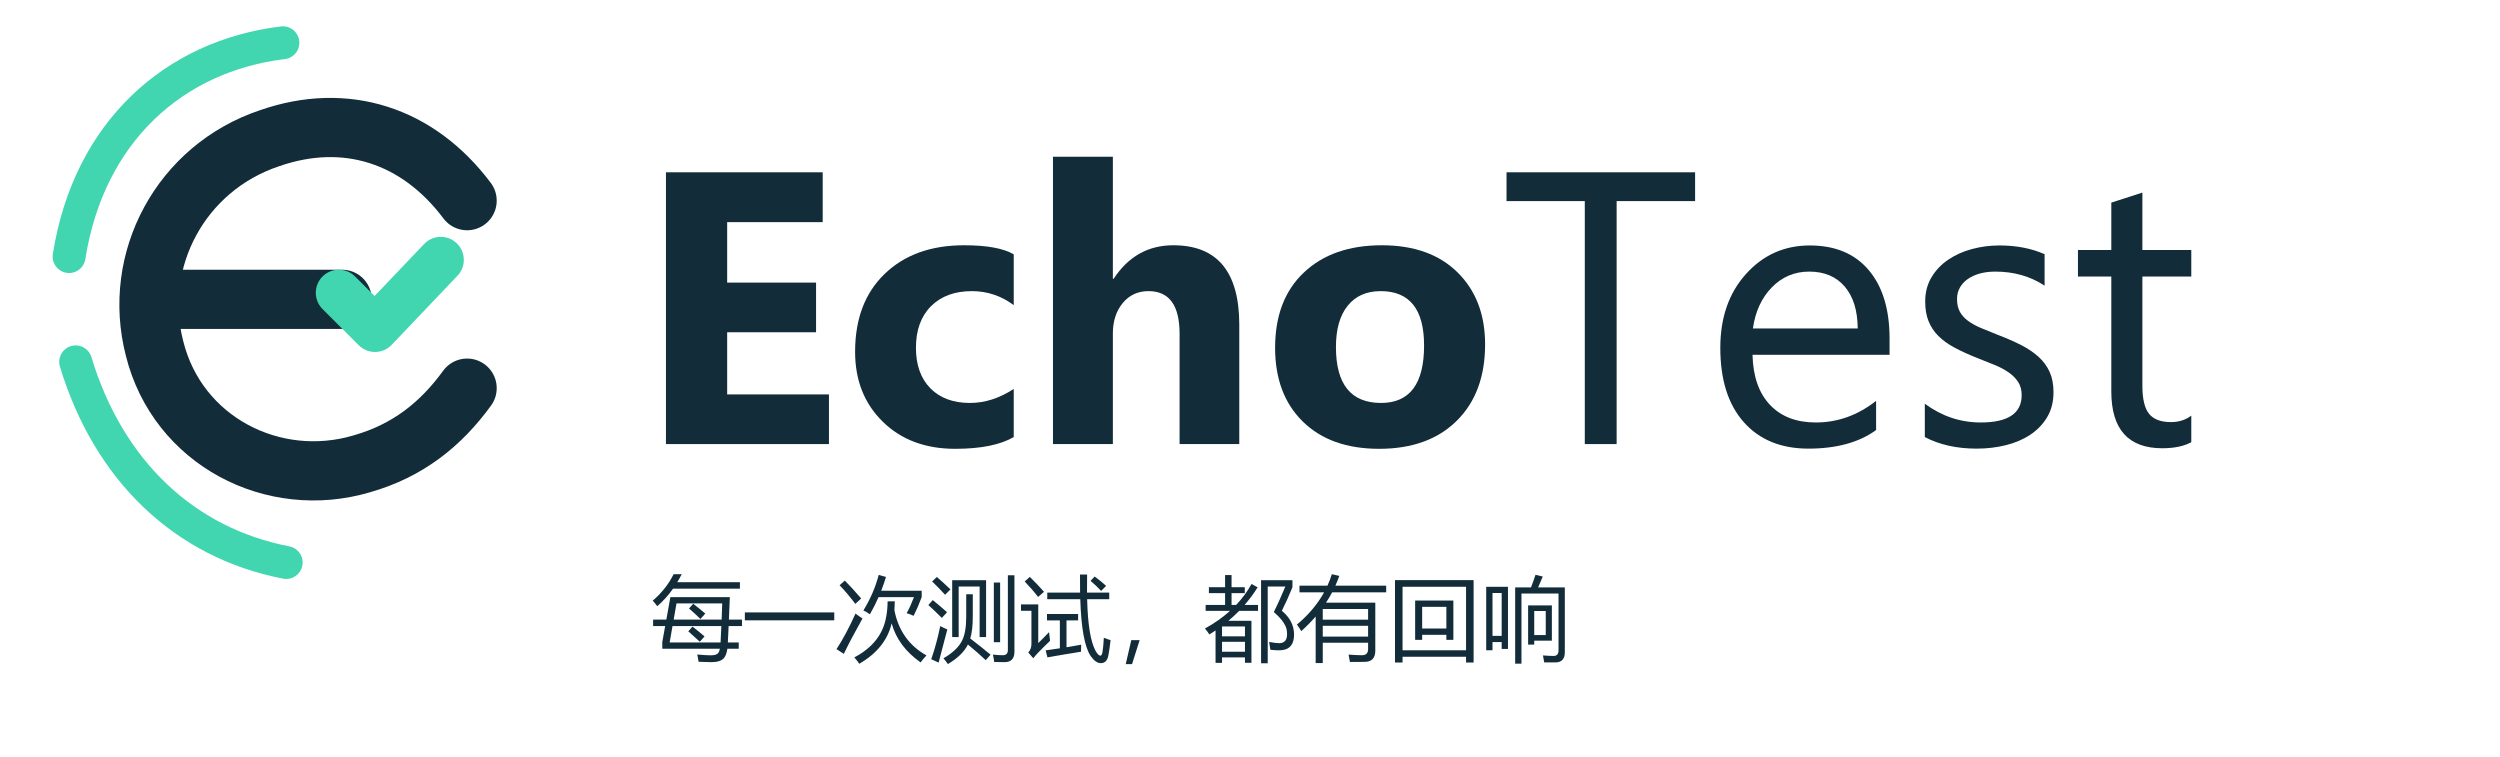
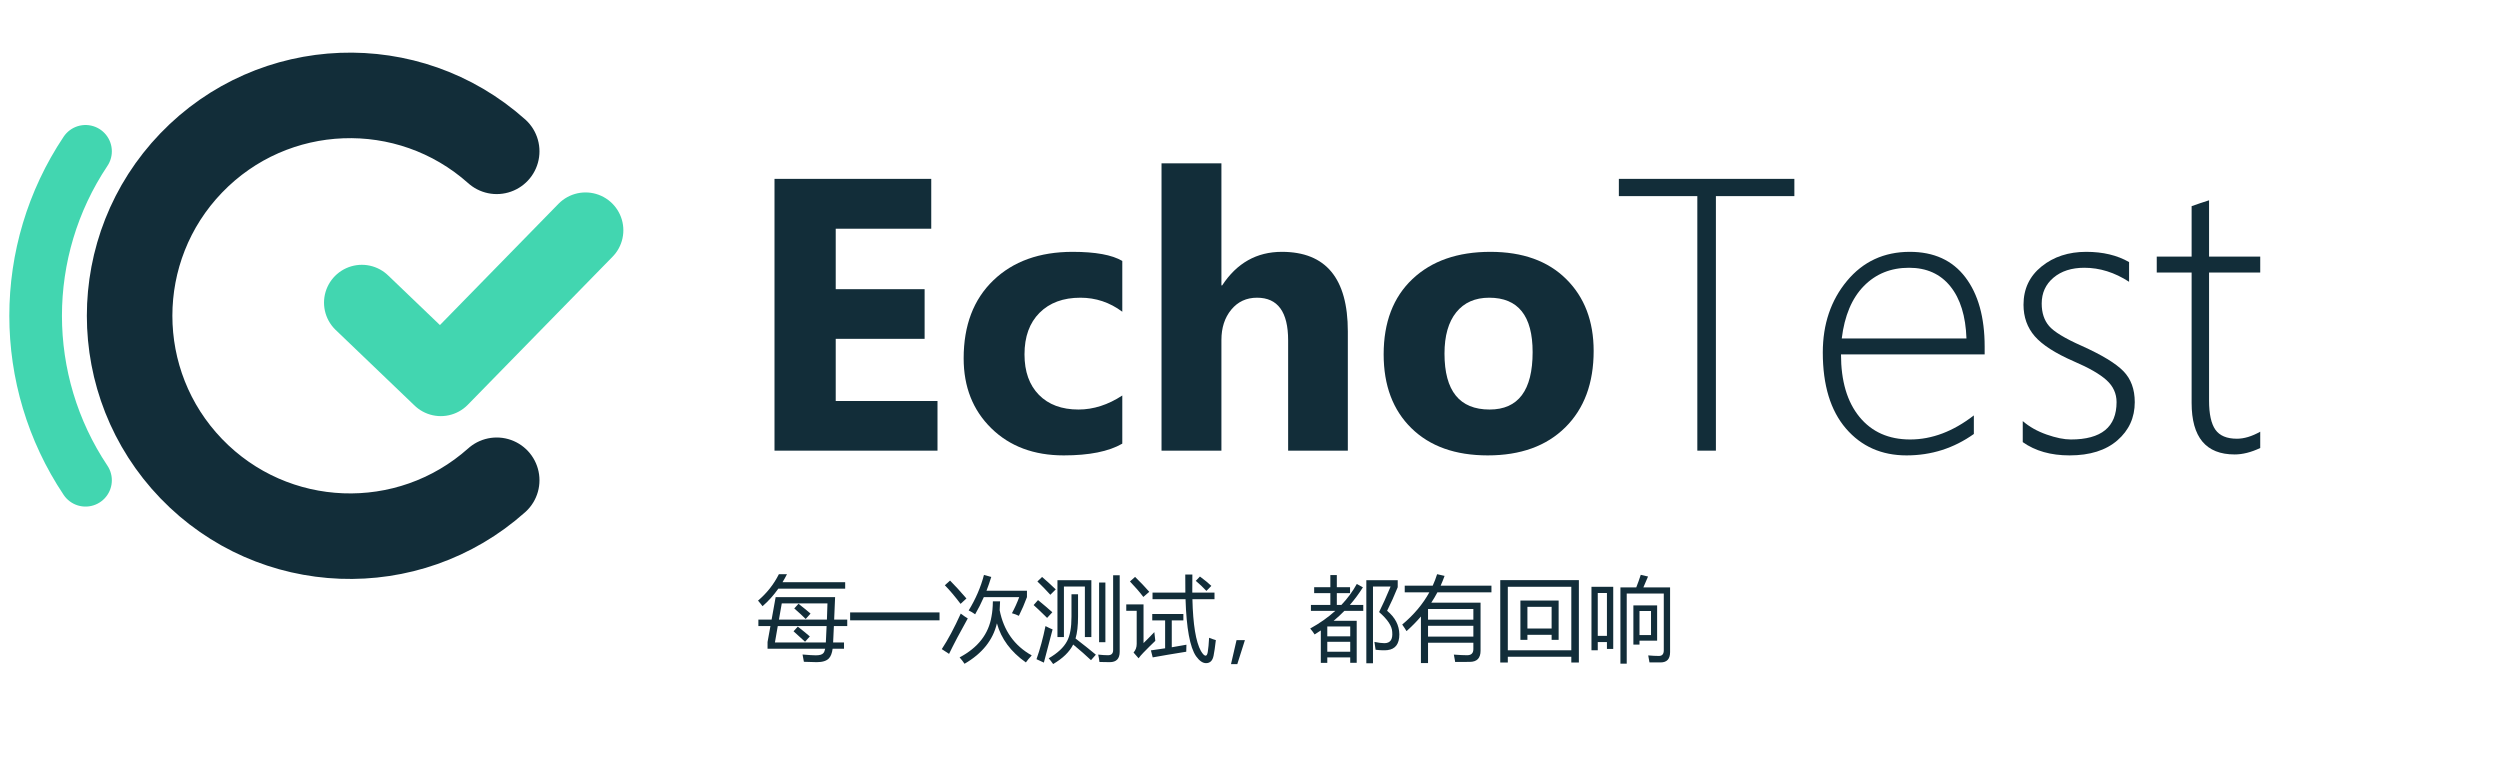
<svg xmlns="http://www.w3.org/2000/svg" width="760" height="230" viewBox="0 0 760 230" role="img" aria-label="EchoTest">
  <g fill="none" stroke-linecap="round" stroke-linejoin="round">
-     <path d="M21 78C27 40 53 17 86 13M23 110C33 143 56 165 87 171" stroke="#42D6B0" stroke-width="10" />
-     <path d="M142 61C127 41 105 34 82 42C55 51 40 79 47 106C54 134 83 149 110 141C124 137 134 129 142 118M47 91H104" stroke="#122D39" stroke-width="18" />
-     <path d="M103 89L114 100L134 79" stroke="#42D6B0" stroke-width="14" />
+     <path d="M26 46A90 90 0 0 0 26 146" stroke="#42D6B0" stroke-width="16" />
+     <path d="M151 46A67 67 0 1 0 151 146" stroke="#122D39" stroke-width="26" />
+     <path d="M110 92L134 115L178 70" stroke="#42D6B0" stroke-width="23" />
  </g>
-   <g fill="#122D39" transform="translate(193 135) scale(0.0576172 -0.0576172)">
+   <g fill="#122D39" transform="translate(226 137) scale(0.0576172 -0.0576172)">
    <path transform="translate(0.000 0)" d="M1024 0H164V1434H991V1171H487V852H956V590H487V262H1024Z" />
    <path transform="translate(1090.000 0)" d="M909 37Q802 -25 600 -25Q364 -25 218.0 118.0Q72 261 72 487Q72 748 228.5 898.5Q385 1049 647 1049Q828 1049 909 1001V733Q810 807 688 807Q552 807 472.5 727.5Q393 648 393 508Q393 372 469.0 294.5Q545 217 678 217Q796 217 909 291Z" />
    <path transform="translate(2073.000 0)" d="M1116 0H801V582Q801 807 637 807Q553 807 501.0 744.0Q449 681 449 584V0H133V1516H449V872H453Q569 1049 768 1049Q1116 1049 1116 629Z" />
    <path transform="translate(3306.000 0)" d="M621 -25Q365 -25 218.5 118.5Q72 262 72 508Q72 762 224.0 905.5Q376 1049 635 1049Q890 1049 1035.0 905.5Q1180 762 1180 526Q1180 271 1030.5 123.0Q881 -25 621 -25ZM629 807Q517 807 455.0 730.0Q393 653 393 512Q393 217 631 217Q858 217 858 520Q858 807 629 807Z" />
  </g>
-   <g fill="#122D39" transform="translate(455.6191 135) scale(0.0576172 -0.0576172)">
-     <path transform="translate(0.000 0)" d="M1036 1282H622V0H454V1282H41V1434H1036Z" />
-     <path transform="translate(1073.000 0)" d="M989 471H266Q270 300 358.0 207.0Q446 114 600 114Q773 114 918 228V74Q783 -24 561 -24Q344 -24 220.0 115.5Q96 255 96 508Q96 747 231.5 897.5Q367 1048 568 1048Q769 1048 879.0 918.0Q989 788 989 557ZM821 610Q820 752 752.5 831.0Q685 910 565 910Q449 910 368.0 827.0Q287 744 268 610Z" />
-     <path transform="translate(2144.000 0)" d="M104 37V213Q238 114 399 114Q615 114 615 258Q615 299 596.5 327.5Q578 356 546.5 378.0Q515 400 472.5 417.5Q430 435 381 454Q313 481 261.5 508.5Q210 536 175.5 570.5Q141 605 123.5 649.0Q106 693 106 752Q106 824 139.0 879.5Q172 935 227.0 972.5Q282 1010 352.5 1029.0Q423 1048 498 1048Q631 1048 736 1002V836Q623 910 476 910Q430 910 393.0 899.5Q356 889 329.5 870.0Q303 851 288.5 824.5Q274 798 274 766Q274 726 288.5 699.0Q303 672 331.0 651.0Q359 630 399.0 613.0Q439 596 490 576Q558 550 612.0 522.5Q666 495 704.0 460.5Q742 426 762.5 381.0Q783 336 783 274Q783 198 749.5 142.0Q716 86 660.0 49.0Q604 12 531.0 -6.0Q458 -24 378 -24Q220 -24 104 37Z" />
-     <path transform="translate(3013.000 0)" d="M641 10Q583 -22 488 -22Q219 -22 219 278V884H43V1024H219V1274L383 1327V1024H641V884H383V307Q383 204 418.0 160.0Q453 116 534 116Q596 116 641 150Z" />
+   <g fill="#122D39" transform="translate(488.6191 137) scale(0.0576172 -0.0576172)">
+     <path transform="translate(0.000 0)" d="M573 1343V0H475V1343H61V1434H987V1343Z" />
+     <path transform="translate(1047.000 0)" d="M186 508Q186 297 283.5 178.0Q381 59 551 59Q723 59 887 186V88Q728 -25 532 -25Q334 -25 212.0 117.0Q90 259 90 518Q90 742 217.5 895.5Q345 1049 549 1049Q740 1049 842.0 915.0Q944 781 944 549V508ZM848 592Q842 769 763.0 867.0Q684 965 545 965Q401 965 306.5 868.5Q212 772 190 592Z" />
+     <path transform="translate(2081.000 0)" d="M111 45V156Q163 111 237.0 85.0Q311 59 365 59Q606 59 606 256Q606 324 553.0 372.0Q500 420 381 471Q234 535 174.5 603.5Q115 672 115 770Q115 895 210.5 972.0Q306 1049 446 1049Q578 1049 672 995V891Q558 965 436 965Q335 965 273.0 912.5Q211 860 211 776Q211 703 250.0 657.5Q289 612 422 553Q582 481 642.0 419.5Q702 358 702 256Q702 134 610.5 54.5Q519 -25 358 -25Q210 -25 111 45Z" />
+     <path transform="translate(2876.000 0)" d="M569 14Q497 -20 434 -20Q207 -20 207 252V940H23V1024H207V1290Q229 1298 253 1306Q277 1313 299 1321V1024H569V940H299V264Q299 158 332.5 110.5Q366 63 446 63Q503 63 569 100Z" />
  </g>
-   <g fill="#122D39" transform="translate(198 198) scale(0.0136719 -0.0136719)">
+   <g fill="#122D39" transform="translate(230 198) scale(0.0136719 -0.0136719)">
    <path transform="translate(0.000 0)" d="M40 705H334L424 1205H1746Q1735 937 1725 705H2016V561H1719Q1710 365 1702 197H1944V57H1691Q1671 -89 1610 -155Q1532 -241 1338 -241Q1226 -241 1052 -233Q1042 -165 1022 -71Q1228 -89 1318 -89Q1444 -89 1484 -41Q1511 -13 1525 57H244V207L308 561H40ZM1557 561H471L408 197H1540Q1550 375 1557 561ZM1576 1065H560L497 705H1564Q1570 881 1576 1065ZM32 1127Q328 1379 496 1715H676Q629 1622 577 1537H1970V1393H483Q327 1171 132 1003Q90 1061 32 1127ZM838 953 932 1057Q1084 939 1200 839L1092 719Q968 841 838 953ZM822 445 916 549Q1068 431 1184 331L1078 213Q924 357 822 445Z" />
    <path transform="translate(2048.000 0)" d="M32 865H2020V689H32Z" />
    <path transform="translate(4096.000 0)" d="M1318 1111Q1316 1011 1309 914Q1443 233 2022 -91Q1940 -179 1892 -247Q1390 106 1248 622Q1117 64 528 -277Q488 -215 418 -135Q1032 189 1128 777Q1156 921 1158 1111ZM1582 847Q1672 1013 1744 1205H957Q870 1006 764 823Q692 875 620 909Q854 1291 960 1699L1122 1653Q1074 1496 1016 1347H1916V1205Q1834 983 1736 789Q1668 823 1582 847ZM444 839Q536 769 600 731Q344 275 184 -57L22 49Q228 361 444 839ZM206 1573Q368 1411 570 1175L440 1055Q246 1311 90 1469Z" />
    <path transform="translate(6144.000 0)" d="M280 561Q376 511 438 487Q304 -13 244 -251L80 -175Q198 159 280 561ZM204 1653Q326 1551 508 1377Q442 1313 388 1257Q242 1419 100 1553ZM114 1139Q282 1003 432 869Q380 815 316 743Q136 921 16 1029ZM1784 1691H1930V-11Q1930 -241 1708 -241Q1612 -241 1480 -237Q1472 -163 1452 -73Q1580 -87 1670 -87Q1784 -87 1784 27ZM1612 203H1472V1529H1612ZM546 1581H1300V317H1156V1441H690V317H546ZM858 1269H1004V773Q1004 469 948 285Q1208 85 1400 -75L1292 -197Q1132 -45 896 151Q772 -95 450 -283Q406 -219 352 -155Q650 17 760 227Q858 409 858 769Z" />
    <path transform="translate(8192.000 0)" d="M612 1305H1342Q1340 1490 1340 1707H1498Q1494 1469 1496 1305H1990V1159H1499Q1519 313 1688 7Q1750 -97 1792 -97Q1826 -97 1840 -17Q1860 105 1870 301Q1956 267 2020 249Q1994 23 1970 -95Q1938 -263 1802 -263Q1690 -263 1580 -109Q1376 187 1346 1159H612ZM576 21Q727 41 892 67V687H606V829H1298V687H1040V90Q1197 116 1366 147Q1362 67 1362 -9Q924 -79 616 -135ZM652 427Q662 315 674 233Q540 105 406 -33Q344 -97 302 -155L190 -27Q260 51 260 165V901H28V1043H412V183Q520 287 652 427ZM224 1655Q404 1479 540 1323L408 1209Q282 1375 110 1553ZM1574 1567 1666 1663Q1826 1545 1920 1455L1810 1343Q1700 1461 1574 1567Z" />
    <path transform="translate(10240.000 0)" d="M618 248 449 -285H309L432 248Z" />
    <path transform="translate(12288.000 0)" d="M38 1031H470V1293H110V1425H470V1695H614V1425H908V1293H614V1031H715Q919 1245 1058 1497L1194 1423Q1064 1215 904 1031H1202V899H782Q670 784 544 679H1056V-255H912V-135H402V-257H258V464Q190 418 120 375Q82 437 22 507Q338 681 579 899H38ZM1732 901Q2000 681 2004 377Q2004 59 1742 27Q1640 15 1476 35Q1466 107 1450 209Q1588 181 1672 181Q1868 181 1846 429Q1840 625 1554 873Q1664 1091 1810 1441H1418V-265H1270V1581H1968V1425Q1860 1157 1732 901ZM912 553H402V333H912ZM402 -9H912V211H402Z" />
    <path transform="translate(14336.000 0)" d="M594 -261H436V774Q291 605 116 449Q74 519 20 595Q406 918 623 1311H76V1459H698Q755 1584 796 1715L962 1677Q922 1566 874 1459H2004V1311H802Q740 1193 666 1081H1762V13Q1762 -235 1520 -235Q1414 -237 1198 -237Q1188 -169 1168 -73Q1352 -87 1464 -87Q1602 -87 1602 49V191H594ZM594 327H1602V567H594ZM1602 941H594V703H1602Z" />
    <path transform="translate(16384.000 0)" d="M152 1583H1900V-249H1732V-121H320V-249H152ZM1732 1435H320V23H1732ZM600 1129H1450V255H1294V367H756V255H600ZM1294 989H756V507H1294Z" />
    <path transform="translate(18432.000 0)" d="M776 1421H1128Q1184 1563 1228 1701L1390 1663Q1338 1537 1286 1421H1880V-19Q1880 -245 1672 -247Q1568 -249 1422 -247Q1412 -175 1394 -91Q1530 -103 1632 -103Q1740 -103 1740 23V1285H916V-275H776ZM132 1435H616V53H476V205H272V23H132ZM1064 1021H1592V237H1200V149H1064ZM476 1297H272V343H476ZM1456 897H1200V361H1456Z" />
  </g>
</svg>
